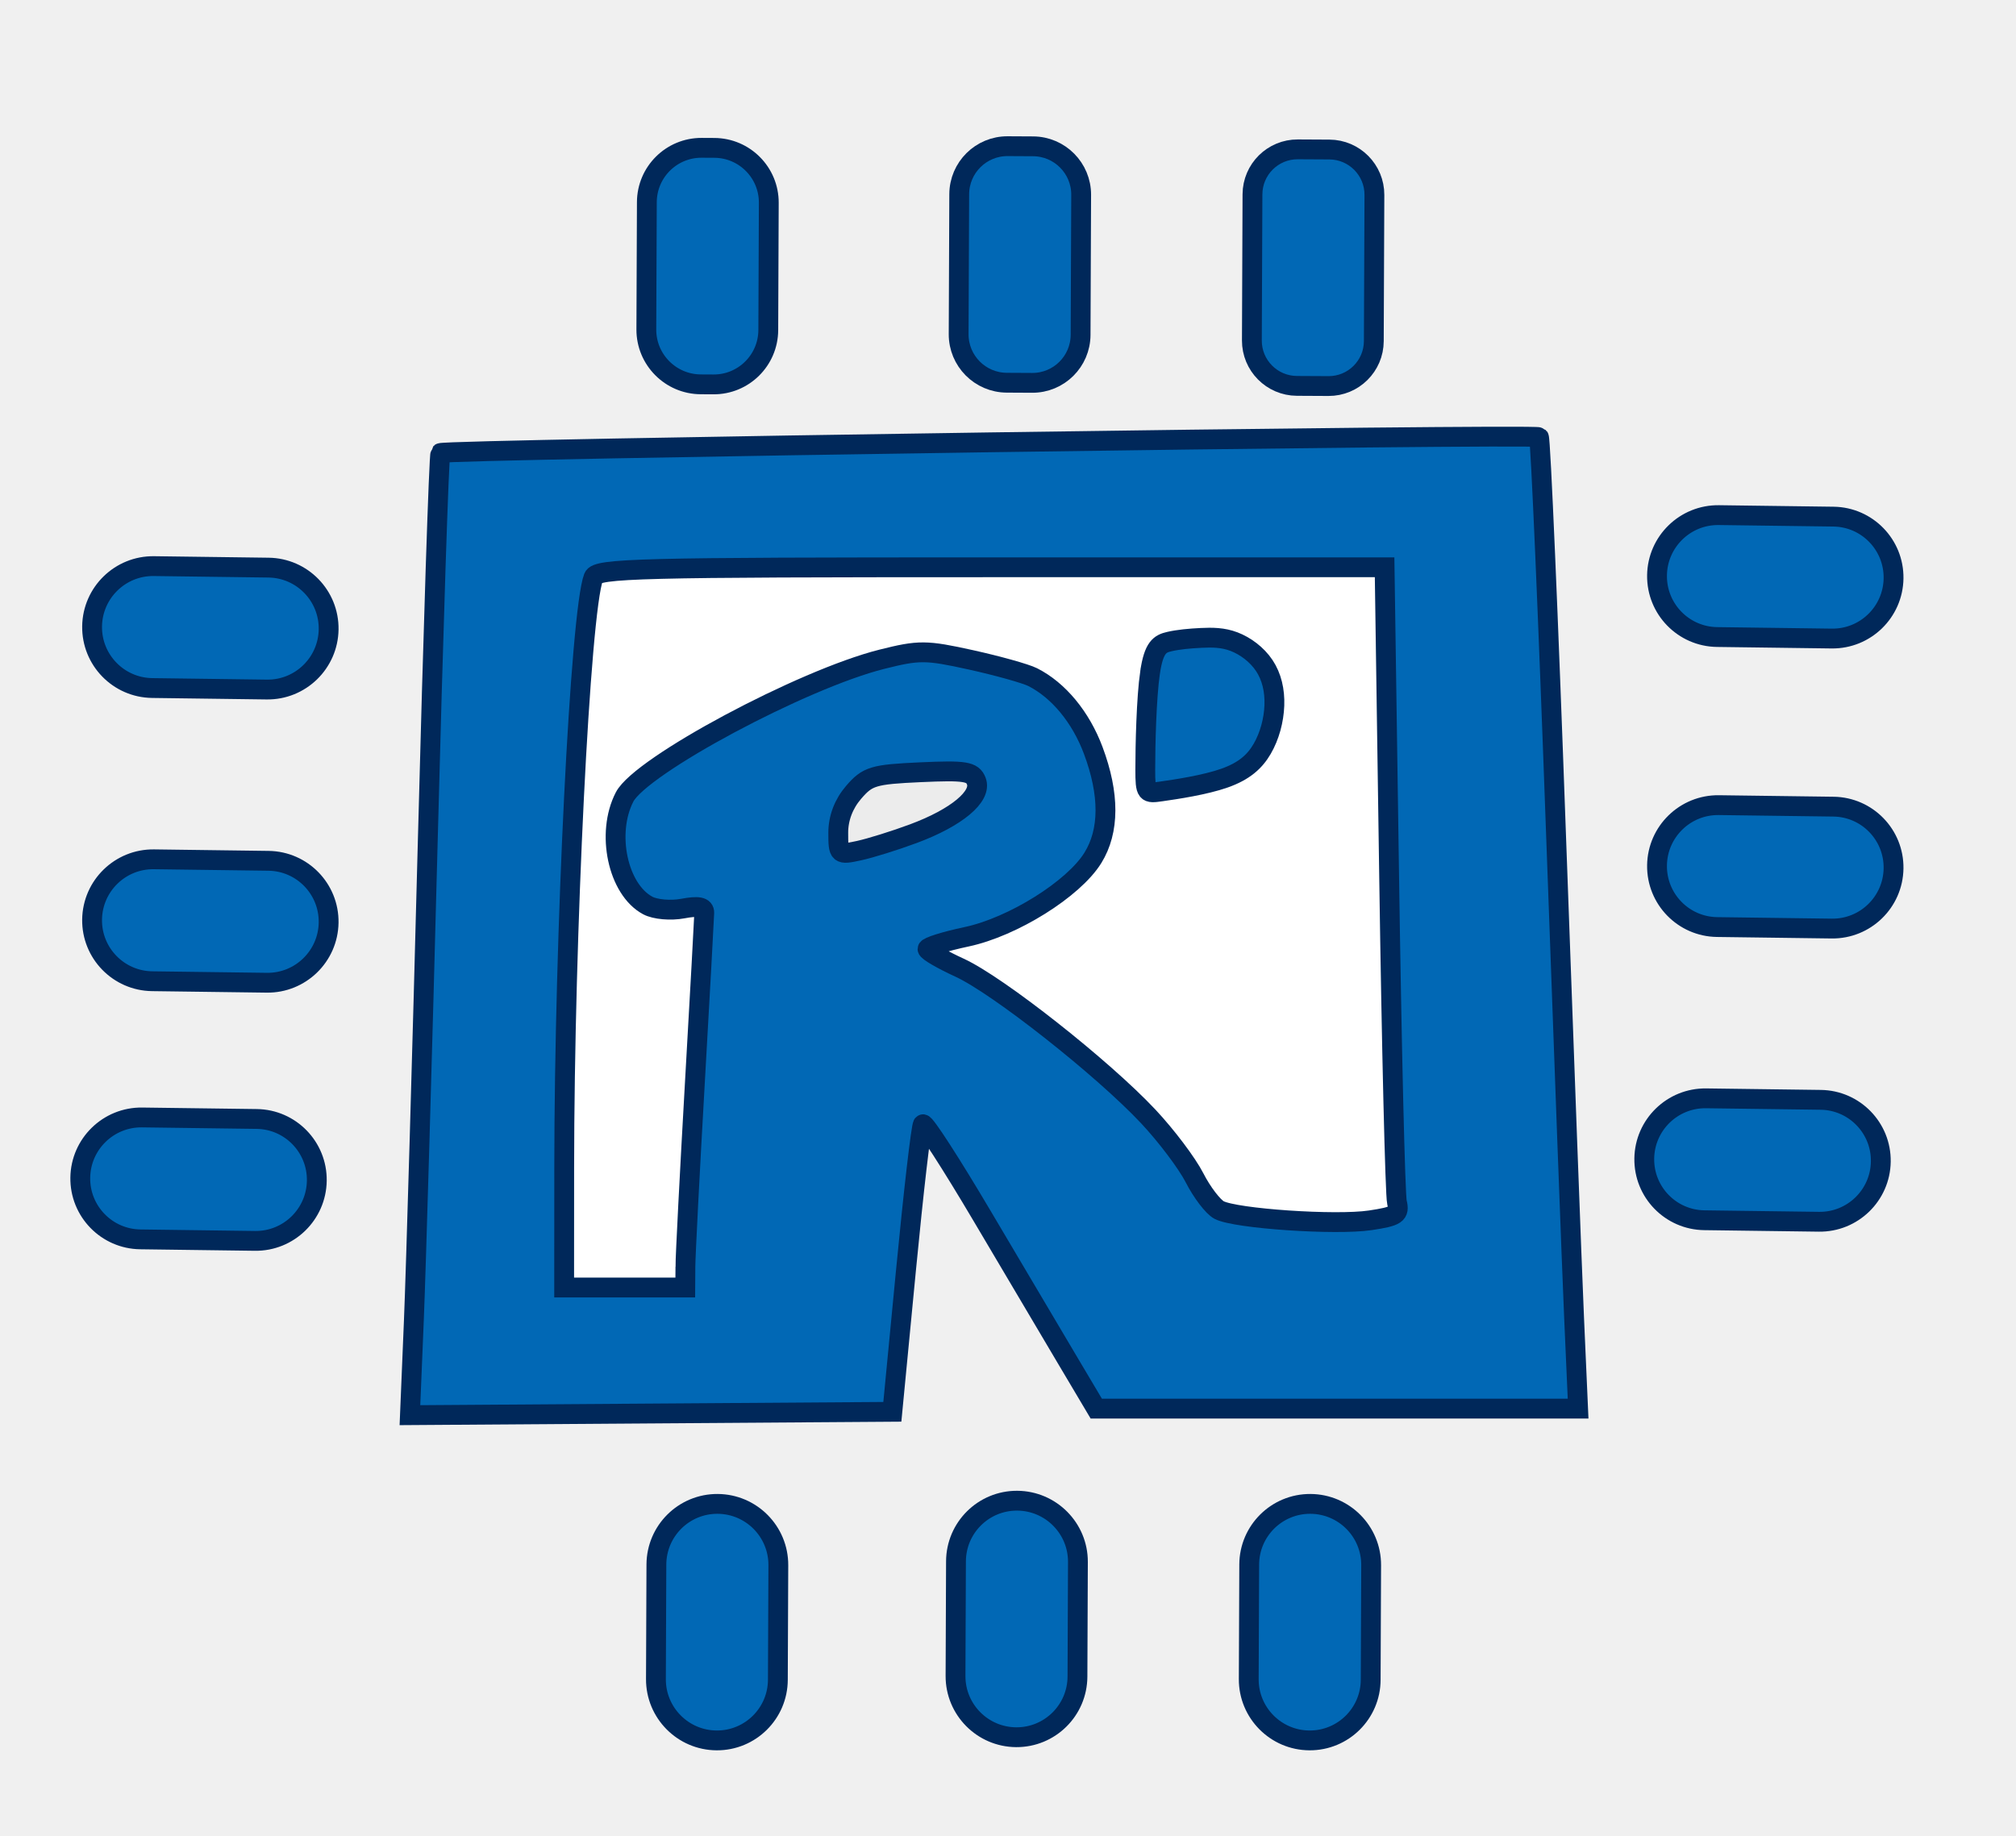
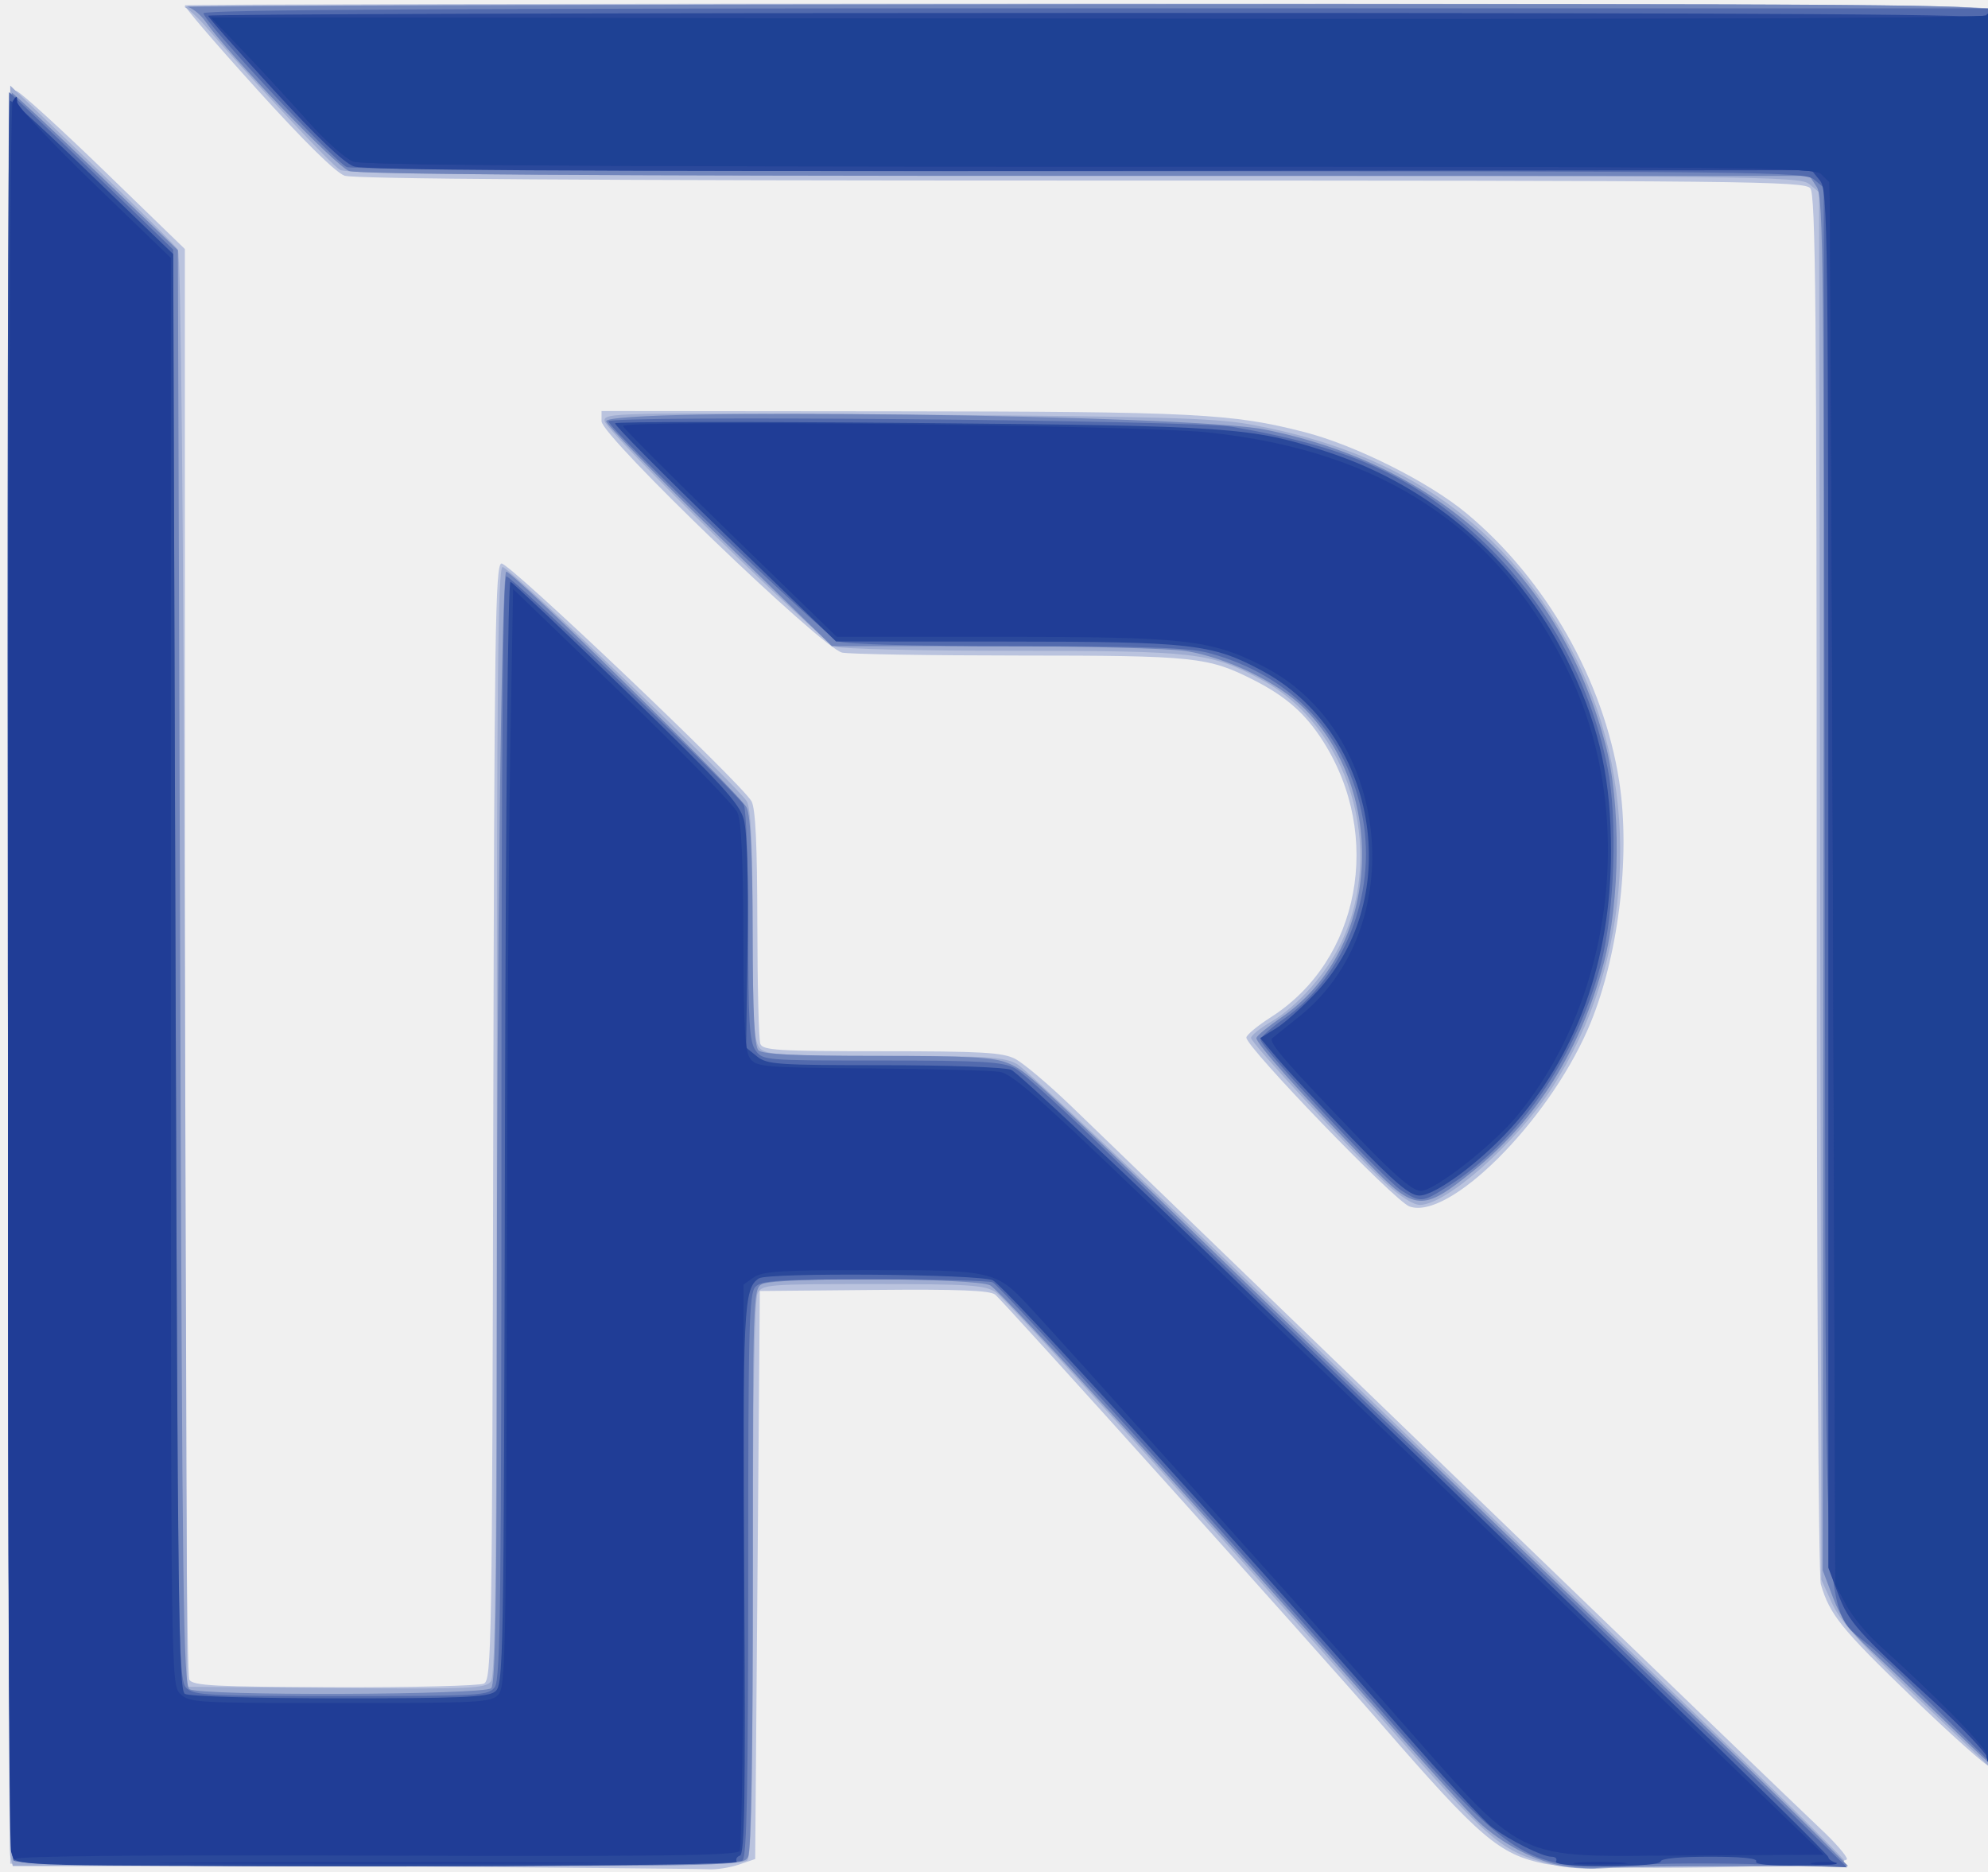
- <svg xmlns="http://www.w3.org/2000/svg" version="1.1" id="svg5448" width="203.359" height="185.172" viewBox="0 0 203.359 185.172" xml:space="preserve">
-   <defs id="defs5452">
-     <clipPath clipPathUnits="userSpaceOnUse" id="clipPath5462">
-       <rect style="opacity:0.5;fill:none;stroke:#000000;stroke-width:10.972" id="rect5464" width="203.359" height="185.172" x="351.86" y="153.166" />
-     </clipPath>
-   </defs>
-   <g id="g5454" transform="translate(-435.5199,-111.7908)">
-     <path style="opacity:1;fill:#000000;stroke:#000000;stroke-width:2.976;stroke-dasharray:none" d="m 480.798,158.397 -2.53,95.189 46.176,-0.322 3.163,-32.802 18.976,32.159 h 46.809 l -3.479,-95.833 z" id="path6678" />
-     <path style="opacity:1;fill:#ffffff;stroke:#000000;stroke-width:2;stroke-dasharray:none" d="m 492.811,180.319 c -0.922,12.489 -1.464,37.571 -1.626,50.059 -0.162,12.488 0.054,12.384 2.656,12.384 2.602,1.1e-4 7.588,0.105 9.919,0.053 2.331,-0.052 2.006,-0.261 2.276,-7.315 0.27,-7.054 1.138,-20.954 1.463,-27.956 0.326,-7.002 0.109,-7.107 -0.759,-6.585 -0.868,0.522 -2.385,1.672 -3.74,1.777 -1.355,0.105 -2.547,-0.836 -3.36,-2.142 -0.813,-1.306 -1.247,-2.978 -1.193,-4.599 0.054,-1.62 0.596,-3.188 1.789,-4.495 1.193,-1.307 3.036,-2.352 6.667,-4.285 3.632,-1.933 9.052,-4.755 13.009,-6.375 3.957,-1.62 6.45,-2.038 8.673,-2.038 2.222,2e-4 4.174,0.418 6.45,0.993 2.277,0.575 4.878,1.306 6.612,2.718 1.734,1.411 2.601,3.501 3.252,5.487 0.65,1.986 1.084,3.867 1.138,5.486 0.054,1.62 -0.271,2.978 -1.247,4.389 -0.976,1.411 -2.602,2.874 -4.282,4.075 -1.68,1.202 -3.415,2.142 -5.582,2.769 -2.168,0.627 -4.769,0.941 -6.233,1.516 -1.464,0.575 -1.789,1.411 -0.759,2.195 1.031,0.784 3.415,1.515 5.746,2.822 2.331,1.307 4.607,3.188 7.317,5.33 2.71,2.142 5.854,4.546 8.455,7.159 2.602,2.613 4.661,5.435 5.799,7.577 1.138,2.142 1.355,3.606 4.553,4.284 3.198,0.679 9.377,0.574 12.9,0.522 3.523,-0.052 4.39,-0.052 4.716,-0.156 0.325,-0.104 0.108,-0.313 -0.163,-11.548 -0.272,-11.235 -0.597,-33.495 -0.705,-44.73 -0.109,-11.235 -1e-4,-11.444 -0.108,-11.549 -0.108,-0.105 -0.433,-0.105 -12.737,-0.157 -12.304,-0.052 -36.586,-0.157 -49.811,-0.157 -13.225,-3e-5 -15.393,0.104 -17.128,0.105 -1.734,7e-5 -3.035,-0.104 -3.957,12.385 z" id="path6682" />
-     <path style="opacity:1;fill:#ececec;stroke:#000000;stroke-width:3;stroke-dasharray:none" d="m 519.808,192.007 c -1.018,2.09 -1.018,5.305 -0.965,6.698 0.053,1.393 0.161,0.964 2.197,0.375 2.037,-0.59 6.002,-1.34 9.002,-2.787 3,-1.447 5.036,-3.59 5.573,-5.036 0.536,-1.446 -0.428,-2.197 -2.464,-2.626 -2.036,-0.429 -5.144,-0.536 -7.716,-0.108 -2.572,0.429 -4.609,1.393 -5.627,3.483 z" id="path6686" />
-     <rect style="opacity:1;fill:#0168b5;stroke:#00285a;stroke-width:2;stroke-dasharray:none;fill-opacity:1;stroke-opacity:1" id="rect6745-1-69" width="23.861" height="12.3" x="123.999" y="-513.602" transform="matrix(-0.00405218,0.9999918,-0.9999858,-0.00533656,0,0)" ry="5.51" />
-     <rect style="fill:#0168b5;stroke:#00285a;stroke-width:2;stroke-dasharray:none;opacity:1;fill-opacity:1;stroke-opacity:1" id="rect6745-1-69-3" width="23.861" height="12.3" x="260.792" y="-515.121" transform="matrix(-0.00405218,0.9999918,-0.9999858,-0.00533656,0,0)" ry="6.15" />
-     <rect style="fill:#0168b5;stroke:#00285a;stroke-width:2;stroke-dasharray:none;opacity:1;fill-opacity:1;stroke-opacity:1" id="rect6745-1-69-3-0" width="23.861" height="12.3" x="-471.155" y="-175.245" transform="matrix(-0.9999132,-0.01317475,0.01445902,-0.9998955,0,0)" ry="6.15" />
-     <rect style="fill:#0168b5;stroke:#00285a;stroke-width:2;stroke-dasharray:none;opacity:1;fill-opacity:1;stroke-opacity:1" id="rect6745-1-69-3-0-6" width="23.861" height="12.3" x="-628.922" y="-168.021" transform="matrix(-0.9999132,-0.01317475,0.01445902,-0.9998955,0,0)" ry="6.15" />
-     <rect style="fill:#0168b5;stroke:#00285a;stroke-width:2;stroke-dasharray:none;opacity:1;fill-opacity:1;stroke-opacity:1" id="rect6745-1-69-3-0-6-7" width="23.861" height="12.3" x="-629.345" y="-197.276" transform="matrix(-0.9999132,-0.01317475,0.01445902,-0.9998955,0,0)" ry="6.15" />
-     <rect style="fill:#0168b5;stroke:#00285a;stroke-width:2;stroke-dasharray:none;opacity:1;fill-opacity:1;stroke-opacity:1" id="rect6745-1-69-3-0-6-7-4" width="23.861" height="12.3" x="-628.487" y="-226.868" transform="matrix(-0.9999132,-0.01317475,0.01445902,-0.9998955,0,0)" ry="6.15" />
-     <rect style="fill:#0168b5;stroke:#00285a;stroke-width:2;stroke-dasharray:none;opacity:1;fill-opacity:1;stroke-opacity:1" id="rect6745-1-69-3-0-4" width="23.861" height="12.3" x="-471.582" y="-204.82" transform="matrix(-0.9999132,-0.01317475,0.01445902,-0.9998955,0,0)" ry="6.15" />
-     <rect style="fill:#0168b5;fill-opacity:1;stroke:#00285a;stroke-width:2;stroke-dasharray:none;stroke-opacity:1" id="rect6745-1-69-3-0-4-9" width="23.861" height="12.3" x="-470.767" y="-230.876" transform="matrix(-0.9999132,-0.01317475,0.01445902,-0.9998955,0,0)" ry="6.15" />
-     <rect style="fill:#0168b5;stroke:#00285a;stroke-width:2;stroke-dasharray:none;opacity:1;fill-opacity:1;stroke-opacity:1" id="rect6745-1-69-3-4" width="23.861" height="12.3" x="260.309" y="-545.34" transform="matrix(-0.00405218,0.9999918,-0.9999858,-0.00533656,0,0)" ry="6.15" />
-     <rect style="fill:#0168b5;stroke:#00285a;stroke-width:2;stroke-dasharray:none;opacity:1;fill-opacity:1;stroke-opacity:1" id="rect6745-1-69-3-4-2" width="23.861" height="12.3" x="260.473" y="-574.92" transform="matrix(-0.00405218,0.9999918,-0.9999858,-0.00533656,0,0)" ry="6.15" />
-     <rect style="fill:#0168b5;stroke:#00285a;stroke-width:2;stroke-dasharray:none;opacity:1;fill-opacity:1;stroke-opacity:1" id="rect6745-1-69-2" width="23.861" height="12.3" x="123.67" y="-545.108" transform="matrix(-0.00405218,0.9999918,-0.9999858,-0.00533656,0,0)" ry="4.869" />
-     <rect style="fill:#0168b5;stroke:#00285a;stroke-width:2;stroke-dasharray:none;opacity:1;fill-opacity:1;stroke-opacity:1" id="rect6745-1-69-2-0" width="23.861" height="12.3" x="123.834" y="-574.688" transform="matrix(-0.00405218,0.9999918,-0.9999858,-0.00533656,0,0)" ry="4.558" />
-     <path style="opacity:1;fill:#0168b5;stroke:#00285a;stroke-width:2;stroke-dasharray:none;fill-opacity:1;stroke-opacity:1" d="m 551.529,179.629 c -0.375,2.573 -0.482,7.395 -0.482,9.806 5.1e-4,2.411 0.108,2.411 1.608,2.196 1.5,-0.214 4.394,-0.643 6.376,-1.34 1.982,-0.697 3.054,-1.661 3.804,-2.947 0.75,-1.286 1.179,-2.893 1.233,-4.393 0.054,-1.5 -0.268,-2.893 -1.017,-4.019 -0.75,-1.125 -1.929,-1.983 -3.054,-2.412 -1.125,-0.429 -2.197,-0.429 -3.322,-0.376 -1.125,0.054 -2.304,0.161 -3.215,0.375 -0.911,0.214 -1.554,0.536 -1.929,3.108 z" id="path7721" />
-     <path style="opacity:1;fill:#0168b5;fill-opacity:1;stroke:#00285a;stroke-width:2;stroke-dasharray:none;stroke-opacity:1" d="m 41.745,133.271 c 0.217,-5.221 0.849,-26.998 1.404,-48.394 0.556,-21.396 1.131,-39.024 1.278,-39.173 0.375,-0.379 110.441,-1.97 110.809,-1.601 0.165,0.165 0.94,18.16 1.721,39.988 0.781,21.828 1.603,43.811 1.825,48.851 l 0.405,9.163 H 134.886 110.584 l -2.959,-4.983 c -1.628,-2.741 -5.491,-9.267 -8.586,-14.502 -3.094,-5.235 -5.77,-9.376 -5.945,-9.2 -0.175,0.175 -0.94,6.774 -1.7,14.663 l -1.381,14.344 -24.331,0.169 -24.331,0.169 z m 27.393,-5.473 c 0.008,-1.149 0.435,-9.468 0.951,-18.486 0.515,-9.018 0.943,-16.772 0.951,-17.23 0.01,-0.6 -0.597,-0.718 -2.169,-0.423 -1.219,0.229 -2.778,0.091 -3.53,-0.311 -3.021,-1.617 -4.231,-7.286 -2.336,-10.95 1.633,-3.157 17.909,-11.87 25.949,-13.89 3.764,-0.946 4.453,-0.941 9.002,0.064 2.709,0.599 5.505,1.381 6.212,1.738 2.605,1.315 4.852,4.033 6.107,7.386 1.658,4.432 1.647,8.126 -0.031,10.842 -1.943,3.144 -8.07,6.974 -12.741,7.966 -2.169,0.46 -3.944,1.016 -3.944,1.235 0,0.219 1.454,1.065 3.232,1.881 3.874,1.777 14.443,10.111 19.042,15.014 1.818,1.938 3.916,4.722 4.664,6.188 0.748,1.465 1.865,2.928 2.482,3.251 1.666,0.87 11.766,1.556 15.24,1.035 2.662,-0.399 2.983,-0.616 2.695,-1.819 -0.18,-0.751 -0.533,-15.472 -0.786,-32.713 L 139.668,57.228 H 99.964 c -35.593,0 -39.745,0.105 -40.095,1.016 -1.328,3.461 -2.944,36.031 -2.956,59.588 l -0.006,12.056 h 6.109 6.109 l 0.014,-2.09 z M 92.143,84.098 c 4.355,-1.618 6.927,-3.766 6.34,-5.296 -0.377,-0.982 -1.13,-1.102 -5.635,-0.897 -4.754,0.216 -5.333,0.39 -6.746,2.033 -0.999,1.162 -1.545,2.597 -1.545,4.062 0,2.22 0.042,2.257 2.09,1.815 1.149,-0.248 3.623,-1.02 5.497,-1.717 z" id="path24425" transform="translate(435.5199,111.7908)" />
+ <svg xmlns="http://www.w3.org/2000/svg" version="1.1" id="svg875" width="427" height="402" viewBox="0 0 427 402">
+   <defs id="defs879" />
+   <g id="g881">
+     <g id="g1365" transform="translate(1.70339,-0.220339)">
+       <path style="fill:#bac3de" d="M 74,401.01 0.5,400.5 0.247,209.781 C 9.3037781e-4,23.645 0.04,19.08 1.87,19.781 c 1.031,0.395 9.583,8.189 19.003,17.319 L 38,53.7 38.015,206.6 c 0.009,94.614 0.377,153.472 0.964,154.4 0.807,1.276 5.473,1.514 31.235,1.596 16.658,0.053 31.072,-0.3 32.032,-0.783 1.645,-0.828 1.761,-7.834 2,-120.582 0.224,-105.476 0.432,-119.737 1.754,-119.986 1.574,-0.297 51.596,47.265 53.715,51.073 0.856,1.539 1.225,9.317 1.25,26.351 0.019,13.293 0.309,24.88 0.642,25.75 0.531,1.385 3.772,1.582 26.05,1.582 21.456,0 25.944,0.254 28.643,1.618 1.76,0.89 7.25,5.521 12.2,10.29 4.95,4.77 41.85,40.393 82,79.162 40.15,38.77 75.588,72.904 78.75,75.855 3.163,2.951 5.75,5.912 5.75,6.58 0,1.783 -57.059,2.651 -65.023,0.989 -9.703,-2.025 -13.8,-5.533 -35.024,-29.995 -14.689,-16.93 -81.048,-90.747 -82.909,-92.228 -1.145,-0.911 -7.884,-1.169 -26.044,-1 l -24.5,0.228 -0.5,61 -0.5,61 -3.5,1.194 c -1.925,0.656 -4.85,1.111 -6.5,1.01 -1.65,-0.101 -36.075,-0.413 -76.5,-0.694 z M 408.83,364.583 C 393.77,350.057 391.329,347.034 389.39,340.5 388.887,338.806 388.5,273.271 388.5,189.908 388.5,66.283 388.277,42.046 387.128,40.658 385.86,39.127 373.847,39 230.527,39 125.579,39 74.332,38.663 72.313,37.959 70.41,37.296 63.558,30.54 53.414,19.326 44.661,9.651 37.725,1.564 38,1.357 38.275,1.15 125.307,0.987 231.404,0.995 c 140.627,0.011 193.268,0.318 194.25,1.132 1.938,1.609 2.018,377.539 0.08,377.539 -0.696,0 -8.303,-6.787 -16.904,-15.083 z M 301,259.325 c -3.187,-1.187 -35,-34.142 -35,-36.256 0,-0.554 2.402,-2.544 5.338,-4.422 19.037,-12.178 24.074,-38.879 11.164,-59.182 -3.798,-5.973 -7.945,-9.64 -14.894,-13.171 -9.798,-4.978 -12.568,-5.269 -50.232,-5.282 -19.319,-0.007 -36.504,-0.288 -38.189,-0.625 C 174.959,139.542 127.5,93.919 127.5,90.701 V 88.5 l 62.5,0.06 c 65.029,0.063 72.968,0.465 88.544,4.483 10.928,2.819 26.605,10.677 34.694,17.389 17.094,14.185 29.478,35.895 32.84,57.567 2.545,16.406 -0.253,38.534 -6.744,53.329 -8.873,20.225 -29.953,41.119 -38.334,37.996 z" id="path1379" />
+       <path style="fill:#9facd1" d="m 331.5,400.656 c -10.854,-2.816 -13.017,-4.656 -35.381,-30.098 -36.314,-41.313 -81.367,-91.118 -83.947,-92.802 -2.351,-1.535 -5.523,-1.745 -26.387,-1.75 -22.426,-0.005 -23.771,0.1 -24.75,1.929 -0.68,1.271 -1.035,22.29 -1.035,61.3 0,44.84 -0.294,59.659 -1.2,60.566 -0.913,0.913 -19.929,1.2 -79.481,1.2 H 1.038 L 0.496,398.75 C 0.197,397.512 0.076,311.474 0.227,207.554 L 0.5,18.608 18,35.401 C 27.625,44.638 35.95,52.938 36.5,53.847 37.149,54.92 37.675,109.334 38,209 l 0.5,153.5 32,0.265 c 29.196,0.242 32.11,0.116 33.25,-1.441 0.983,-1.343 1.25,-27.045 1.25,-120.515 0,-94.381 0.257,-118.809 1.25,-118.808 1.484,8.2e-4 50.703,47.238 52.465,50.352 0.859,1.519 1.225,9.371 1.25,26.826 0.03,21.07 0.265,24.908 1.607,26.25 1.345,1.345 5.195,1.571 26.766,1.571 22.109,0 25.586,0.214 28.394,1.75 1.76,0.963 27.387,25.15 56.949,53.75 29.562,28.6 68.615,66.363 86.784,83.919 18.169,17.555 33.395,32.518 33.835,33.25 0.656,1.093 -3.285,1.333 -22,1.338 -12.54,0.004 -25.725,0.218 -29.3,0.476 -3.71,0.268 -8.646,-0.087 -11.5,-0.828 z m 78.789,-35.602 c -12.565,-11.972 -16.726,-16.583 -18.5,-20.5 L 389.5,339.5 l -0.247,-149 -0.247,-149 -2.114,-1.75 C 384.899,38.1 375.865,37.998 229.139,37.965 108.954,37.937 73.009,37.652 71.345,36.715 69.531,35.692 53.598,18.693 42.397,5.828 40.69,3.868 38.665,2.015 37.897,1.711 37.128,1.407 123.857,1.122 230.628,1.079 392.847,1.013 424.94,1.223 425.88,2.356 c 0.827,0.996 1.058,51.331 0.872,189.75 L 426.5,380.5 Z M 295.819,254.25 C 288.326,247.265 267,224.244 267,223.14 c 0,-0.522 1.98,-2.11 4.401,-3.529 5.618,-3.292 11.886,-10.41 15.042,-17.082 9.538,-20.162 1.514,-46.344 -17.272,-56.357 C 258.252,140.352 255.21,140 215.855,140 c -19.649,0 -36.776,-0.4 -38.061,-0.888 -3.228,-1.227 -49.215,-46.103 -49.626,-48.427 -0.323,-1.827 1.474,-1.866 64.5,-1.422 53.764,0.379 66.379,0.732 73.89,2.07 33.424,5.954 56.224,22.255 70.166,50.167 14.428,28.884 12.413,65.344 -5.108,92.428 C 324.037,245.643 308.944,259 303.286,259 c -1.447,0 -4.357,-1.851 -7.467,-4.75 z" id="path1377" />
+       <path style="fill:#7286bc" d="m 334.361,401.019 c -6.103,-0.918 -13.411,-4.698 -18.656,-9.649 -2.088,-1.97 -11.16,-11.972 -20.161,-22.226 -34.363,-39.148 -82.172,-91.65 -84.556,-92.856 -3.157,-1.597 -46.128,-1.819 -49.053,-0.253 -1.879,1.006 -1.934,2.739 -1.934,61.066 0,39.468 -0.355,60.693 -1.035,61.965 C 157.955,400.953 156.025,401 80.165,401 21.014,401 2.113,400.713 1.2,399.8 0.275,398.875 0,355.181 0,209.217 0,104.494 0.383,19.982 0.857,20.167 1.328,20.35 9.54,28.027 19.107,37.228 L 36.5,53.955 37,208.014 c 0.44,135.488 0.681,154.173 2,155.007 2.338,1.478 63.309,1.27 64.8,-0.221 0.911,-0.911 1.2,-18.546 1.201,-73.25 0.001,-83.573 1.013,-166.55 2.03,-166.55 1.53,0 50.545,48.105 51.674,50.714 0.825,1.906 1.219,10.376 1.25,26.836 0.033,17.32 0.381,24.386 1.245,25.25 0.868,0.868 7.94,1.2 25.532,1.2 19.591,0 25.047,0.298 27.998,1.532 4.086,1.707 5.148,2.681 45.27,41.512 15.675,15.171 49.65,47.973 75.5,72.894 25.85,24.921 49.868,48.18 53.372,51.687 l 6.372,6.376 -25.872,0.014 c -14.23,0.008 -26.772,0.186 -27.872,0.396 -1.1,0.21 -4.313,0.034 -7.139,-0.391 z m 81.534,-31.281 c -5.833,-5.631 -13.097,-12.558 -16.143,-15.395 -4.085,-3.803 -6.118,-6.69 -7.746,-11 L 389.798,337.5 389.953,190.158 C 390.094,57.483 389.952,42.576 388.531,40.408 L 386.954,38 H 231.626 C 125.216,38 75.345,37.668 73.271,36.945 70.46,35.965 47.529,12.112 42.5,4.936 41.4,3.367 39.6,1.9 38.5,1.678 37.4,1.455 123.655,1.211 230.179,1.136 c 174.855,-0.123 193.831,0.017 195.25,1.435 C 426.846,3.989 427,22.561 427,192.071 c 0,103.361 -0.113,187.923 -0.25,187.917 -0.138,-0.007 -5.022,-4.619 -10.855,-10.25 z M 292.371,250.25 c -14.206,-14.585 -24.559,-26.186 -24.215,-27.134 0.189,-0.521 2.594,-2.485 5.344,-4.365 10.161,-6.946 16.396,-18.474 17.256,-31.904 0.84,-13.123 -3.724,-25.868 -12.355,-34.499 -5.528,-5.528 -16.655,-10.917 -25.4,-12.303 -3.575,-0.566 -22.144,-1.033 -41.263,-1.037 L 176.973,139 152.737,115.449 C 139.406,102.497 128.5,91.359 128.5,90.699 c 0,-2.989 125.687,-1.411 141.471,1.776 37.536,7.579 63.508,31.559 73.133,67.525 3.396,12.69 3.238,33.699 -0.354,47.132 -4.98,18.62 -14.409,33.624 -28.028,44.6 -10.93,8.809 -12.425,8.71 -22.352,-1.482 z" id="path1375" />
+       <path style="fill:#526aad" d="M 336,400.906 C 324.709,399.416 318.905,394.932 299.224,372.5 266.503,335.205 213.109,276.256 211.487,275.633 210.579,275.285 199.105,275 185.99,275 c -20.346,0 -24.078,0.231 -25.418,1.571 -1.394,1.394 -1.571,8.38 -1.571,61.8 0,45.511 -0.293,60.522 -1.2,61.429 -1.737,1.737 -154.863,1.737 -156.6,0 C 0.275,398.875 0,355.2 0,209.3 0,105.185 0.113,20.009 0.25,20.02 0.388,20.03 8.375,27.642 18,36.934 L 35.5,53.828 36,207.378 c 0.474,145.704 0.591,153.642 2.286,155.336 1.639,1.639 4.38,1.785 33.333,1.783 30.057,-0.003 31.614,-0.094 32.964,-1.941 C 105.787,360.909 106,342.829 106,242.309 106,159.074 106.317,124 107.068,124 c 1.277,0 49.63,46.568 50.988,49.105 0.519,0.97 0.944,12.718 0.944,26.107 0,20.414 0.251,24.702 1.557,26.566 1.539,2.198 1.84,2.223 27.05,2.223 21.617,0 25.973,0.248 28.648,1.631 1.735,0.897 11.5,9.797 21.7,19.778 10.2,9.981 44.421,43.099 76.046,73.596 31.625,30.497 62.797,60.584 69.271,66.861 l 11.771,11.412 -17.771,-0.611 C 367.497,400.33 355.225,400.38 350,400.777 c -5.225,0.397 -11.525,0.455 -14,0.128 z M 417.48,370.5 c -4.961,-4.95 -12.203,-11.925 -16.094,-15.5 -12.05,-11.073 -10.847,6.801 -11.133,-165.5 l -0.247,-149 -2.114,-1.75 C 385.899,37.1 376.91,37 230.454,37 142.512,37 74.126,36.615 72.815,36.113 70.288,35.145 42,4.805 42,3.063 42,2.303 97.965,1.994 233.983,2.005 l 191.983,0.015 0.54,2.24 C 426.804,5.492 426.924,90.425 426.773,193 L 426.5,379.5 Z M 299.292,255.912 c -3.712,-2.378 -30.315,-30.869 -30.245,-32.392 0.026,-0.561 2.306,-2.595 5.067,-4.52 12.897,-8.992 19.851,-26.684 16.902,-43 -3.234,-17.891 -15.258,-30.786 -33.146,-35.547 -4.172,-1.11 -13.324,-1.432 -41.054,-1.441 -21.749,-0.007 -36.73,-0.409 -38.361,-1.029 C 175.625,136.907 129,92.348 129,90.72 c 0,-1.37 125.62,-0.266 134,1.178 25.198,4.34 38.675,10.424 53.202,24.015 13.969,13.069 23.535,30.219 27.345,49.022 2.261,11.161 1.578,31.11 -1.458,42.566 -5.285,19.939 -17.702,37.957 -32.724,47.484 -5.617,3.562 -5.915,3.59 -10.072,0.928 z" id="path1373" />
+       <path style="fill:#2a489a" d="M 1.035,399.066 C 0.005,397.14 -0.558,22.892 0.468,21.866 0.725,21.608 8.712,28.912 18.218,38.096 L 35.5,54.794 36,208.934 c 0.44,135.559 0.681,154.254 2,155.088 0.862,0.545 14.921,0.955 33.059,0.963 25.694,0.013 31.92,-0.248 33.5,-1.404 1.9,-1.389 1.947,-3.931 2.203,-120.079 0.158,-71.696 0.626,-118.53 1.182,-118.331 0.506,0.181 11.742,10.823 24.968,23.648 20.472,19.851 24.211,23.927 25.149,27.41 0.696,2.584 0.99,12.365 0.799,26.543 l -0.303,22.452 2.332,1.888 c 2.146,1.738 4.311,1.888 27.156,1.888 13.857,0 25.967,0.435 27.412,0.984 1.423,0.541 24.525,22.254 51.337,48.25 26.812,25.996 65.727,63.647 86.477,83.669 C 374.022,381.924 391,398.654 391,399.079 c 0,0.426 0.787,0.98 1.75,1.231 0.963,0.252 -2.664,0.51 -8.059,0.573 -6.313,0.075 -9.589,-0.24 -9.191,-0.884 0.397,-0.643 -3.156,-1 -9.941,-1 C 359.186,399 355,399.396 355,400 c 0,0.609 -4.52,1 -11.559,1 -7.451,0 -11.339,-0.355 -10.941,-1 0.34,-0.55 -0.101,-1 -0.981,-1 -1.923,0 -8.856,-3.45 -12.825,-6.382 C 317.118,391.453 308.34,381.95 299.188,371.5 c -36.647,-41.845 -85.201,-95.185 -87.667,-96.308 -2.942,-1.341 -48.164,-1.706 -50.209,-0.406 -3.303,2.1 -3.507,6.296 -3.158,65.131 0.274,46.244 0.084,58.504 -0.91,58.835 -0.691,0.231 -1.002,0.831 -0.691,1.334 C 156.893,400.635 126.196,401 79.594,401 3.972,401 2.045,400.953 1.035,399.066 Z M 425.33,377.896 c -0.643,-1.432 -5.799,-6.832 -11.457,-12 -16.665,-15.221 -18.5,-17.284 -20.766,-23.339 L 391,336.925 V 189.073 C 391,48.199 390.915,41.117 389.2,38.999 l -1.8,-2.222 -154.95,0.155 C 119.784,37.045 76.625,36.78 74.294,35.961 72.183,35.22 66.296,29.606 57.044,19.513 49.32,11.086 43,3.924 43,3.596 43,3.268 129.189,3 234.531,3 386.836,3 426.16,3.256 426.538,4.25 c 0.261,0.688 0.36,85.625 0.219,188.75 -0.197,144.128 -0.527,186.898 -1.426,184.896 z M 288.703,244.75 c -6.509,-6.737 -13.613,-14.346 -15.785,-16.908 l -3.95,-4.658 3.441,-2.127 c 1.893,-1.17 5.874,-4.755 8.848,-7.966 18.898,-20.412 12.743,-55.685 -12.018,-68.883 -10.717,-5.712 -14.846,-6.176 -55.051,-6.193 L 177.874,138 153.948,114.887 c -13.16,-12.712 -23.75,-23.399 -23.534,-23.75 0.216,-0.351 29.124,-0.381 64.239,-0.067 68.183,0.61 72.284,0.892 88.346,6.081 23.509,7.595 42.322,24.32 53.01,47.127 5.959,12.717 8.315,23.686 8.315,38.721 0,23.591 -7.435,44.09 -21.644,59.673 C 315.912,250.095 306.504,257 303.159,257 c -2.041,0 -5.239,-2.709 -14.456,-12.25 z" id="path1371" />
+       <path style="fill:#203d96" d="m 41.324,400.25 c 21.353,-0.151 56.003,-0.151 77,1.5e-4 20.997,0.151 3.526,0.274 -38.824,0.274 -42.35,-8e-5 -59.529,-0.123 -38.176,-0.274 z M 337.25,400.265 c 2.612,-0.206 6.888,-0.206 9.5,0 2.612,0.206 0.475,0.375 -4.75,0.375 -5.225,0 -7.362,-0.169 -4.75,-0.375 z m 50.5,0.029 c 1.238,-0.238 3.263,-0.238 4.5,0 1.238,0.238 0.225,0.433 -2.25,0.433 -2.475,0 -3.487,-0.195 -2.25,-0.433 z M 0.689,397.974 C -0.404,393.888 -0.097,23.698 1,22 1.842,20.697 1.971,20.716 1.985,22.14 1.993,23.042 9.425,30.945 18.5,39.702 L 35,55.624 V 208.812 c 0,151.854 0.017,153.205 2,155.188 1.918,1.918 3.333,2 34.345,2 30.065,0 32.462,-0.129 34,-1.829 1.509,-1.668 1.667,-9.076 1.789,-84.25 0.074,-45.332 0.411,-98.349 0.75,-117.815 L 108.5,126.712 132,149.352 c 12.925,12.452 24.042,23.879 24.705,25.394 0.826,1.887 1.219,10.329 1.25,26.813 0.036,19.141 0.335,24.456 1.464,26 1.33,1.82 2.942,1.953 25.75,2.136 13.382,0.107 25.906,0.437 27.831,0.732 2.972,0.456 9.532,6.368 43.5,39.207 71.341,68.971 104.775,101.255 129.277,124.83 l 4.277,4.115 -28.777,0.143 C 322.164,398.918 326.96,401.272 296.65,367 276.966,344.743 226.517,288.5 219.166,280.618 212.244,273.195 211.375,273 185.255,273 c -19.026,0 -23.178,0.258 -25.032,1.557 L 158,276.113 157.985,336.307 c -0.008,33.106 -0.376,60.761 -0.817,61.456 -0.636,1.002 -16.698,1.208 -77.985,1 -49.445,-0.168 -77.3,0.088 -77.508,0.712 -0.179,0.536 -0.622,-0.139 -0.986,-1.5 z M 425.75,379.417 c -0.412,-0.413 -0.75,-1.492 -0.75,-2.399 0,-1.477 -10.717,-12.385 -23.246,-23.661 -2.532,-2.279 -5.65,-6.104 -6.929,-8.5 L 392.5,340.5 391.987,190 c -0.282,-82.775 -0.62,-150.58 -0.75,-150.679 -0.13,-0.098 -0.944,-0.886 -1.809,-1.75 C 388.013,36.156 372.408,36 232.578,36 126.07,36 76.346,35.668 74.267,34.943 c -1.704,-0.594 -6.025,-4.425 -9.869,-8.75 C 60.637,21.962 54.431,15.235 50.606,11.245 L 43.652,3.99 234.326,4.245 C 360.93,4.414 425.01,4.164 425.03,3.5 c 0.017,-0.55 0.468,-0.25 1.003,0.666 C 427.19,6.148 426.907,380.574 425.75,379.417 Z M 290.719,245.25 c -16.493,-17.078 -20.119,-21.261 -19.136,-22.083 0.505,-0.422 3.053,-2.461 5.663,-4.531 24.215,-19.202 19.798,-61.531 -7.87,-75.434 C 258.221,137.598 252.837,137 213.561,137 h -35.544 L 155.258,114.895 C 142.741,102.737 132.326,92.314 132.113,91.732 131.598,90.329 242.292,91.507 257.5,93.067 c 37.918,3.889 63.143,20.753 78.023,52.161 14.151,29.868 9.475,69.114 -11.261,94.515 C 319.062,246.112 306.425,256 303.485,256 c -1.72,0 -5.275,-2.993 -12.766,-10.75 z" id="path1369" />
+       <path style="fill:#1e4194" d="m 425.75,379.417 c -0.412,-0.413 -0.75,-1.492 -0.75,-2.399 0,-1.477 -10.717,-12.385 -23.246,-23.661 -2.532,-2.279 -5.65,-6.104 -6.929,-8.5 L 392.5,340.5 391.987,190 c -0.282,-82.775 -0.62,-150.58 -0.75,-150.679 -0.13,-0.098 -0.944,-0.886 -1.809,-1.75 C 388.013,36.156 372.408,36 232.578,36 126.07,36 76.346,35.668 74.267,34.943 c -1.704,-0.594 -6.025,-4.425 -9.869,-8.75 C 60.637,21.962 54.431,15.235 50.606,11.245 L 43.652,3.99 234.326,4.245 C 360.93,4.414 425.01,4.164 425.03,3.5 c 0.017,-0.55 0.468,-0.25 1.003,0.666 1.157,1.982 0.874,376.408 -0.283,375.251 z" id="path1367" />
+     </g>
  </g>
</svg>
